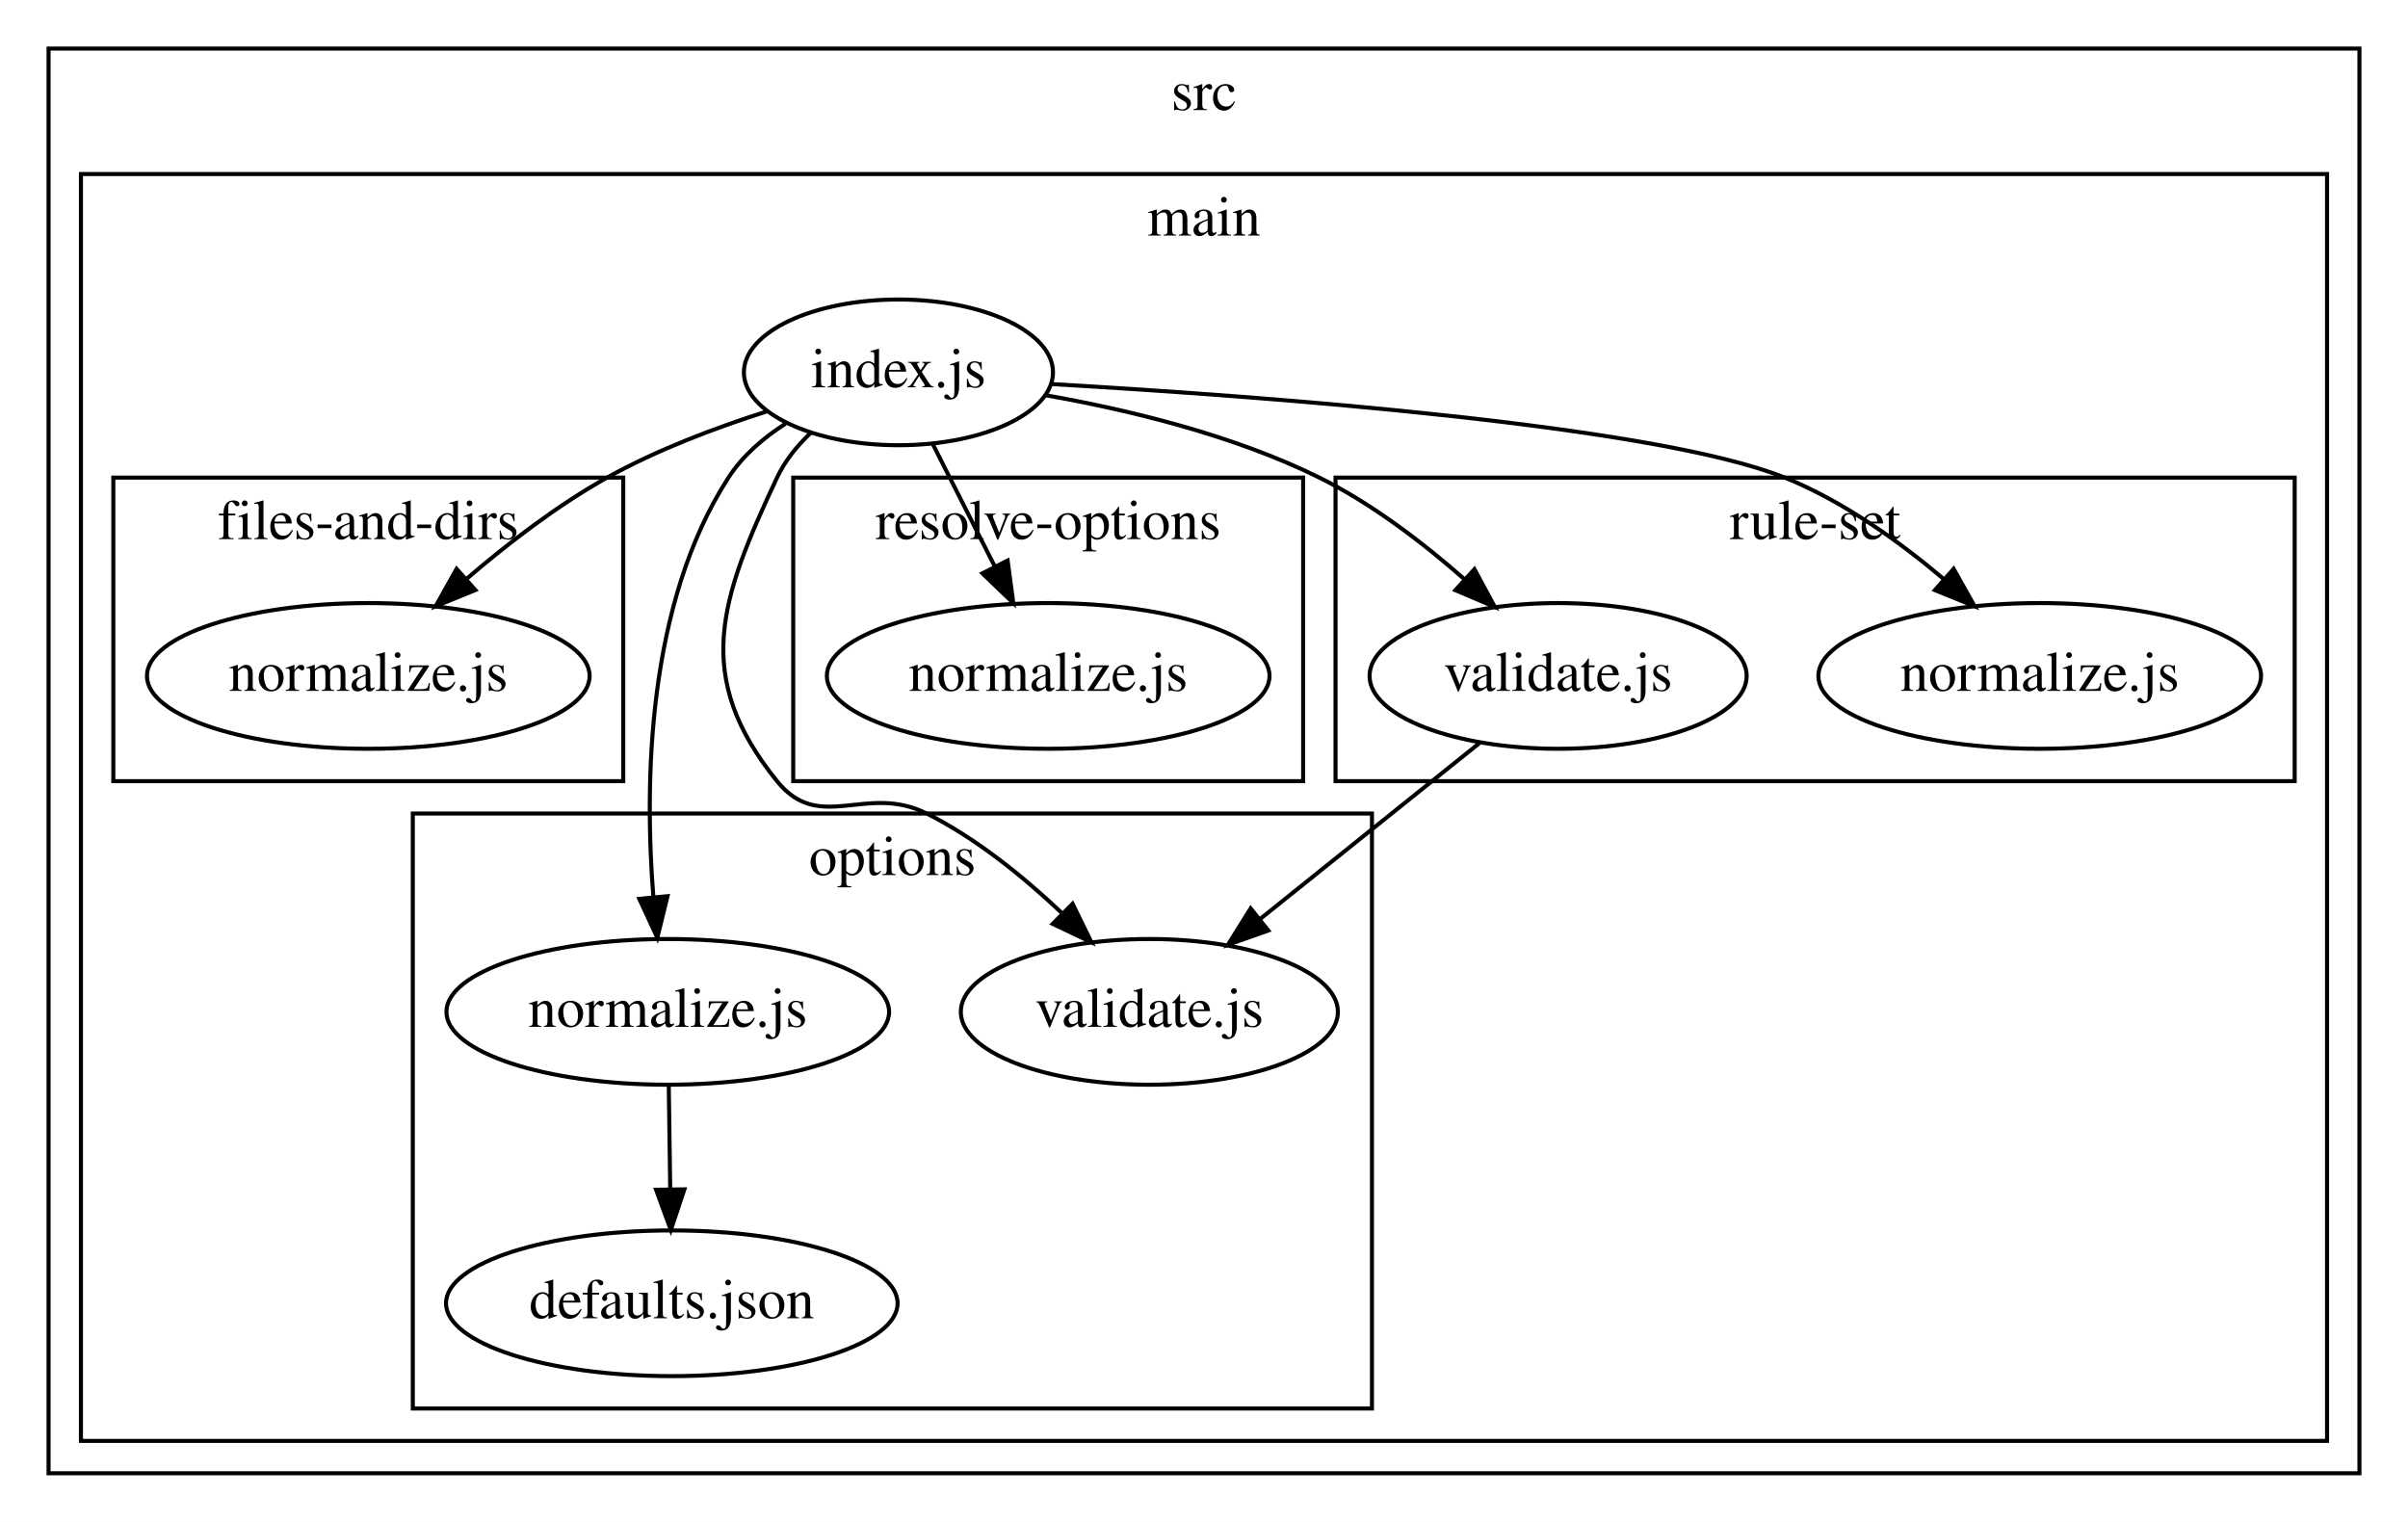
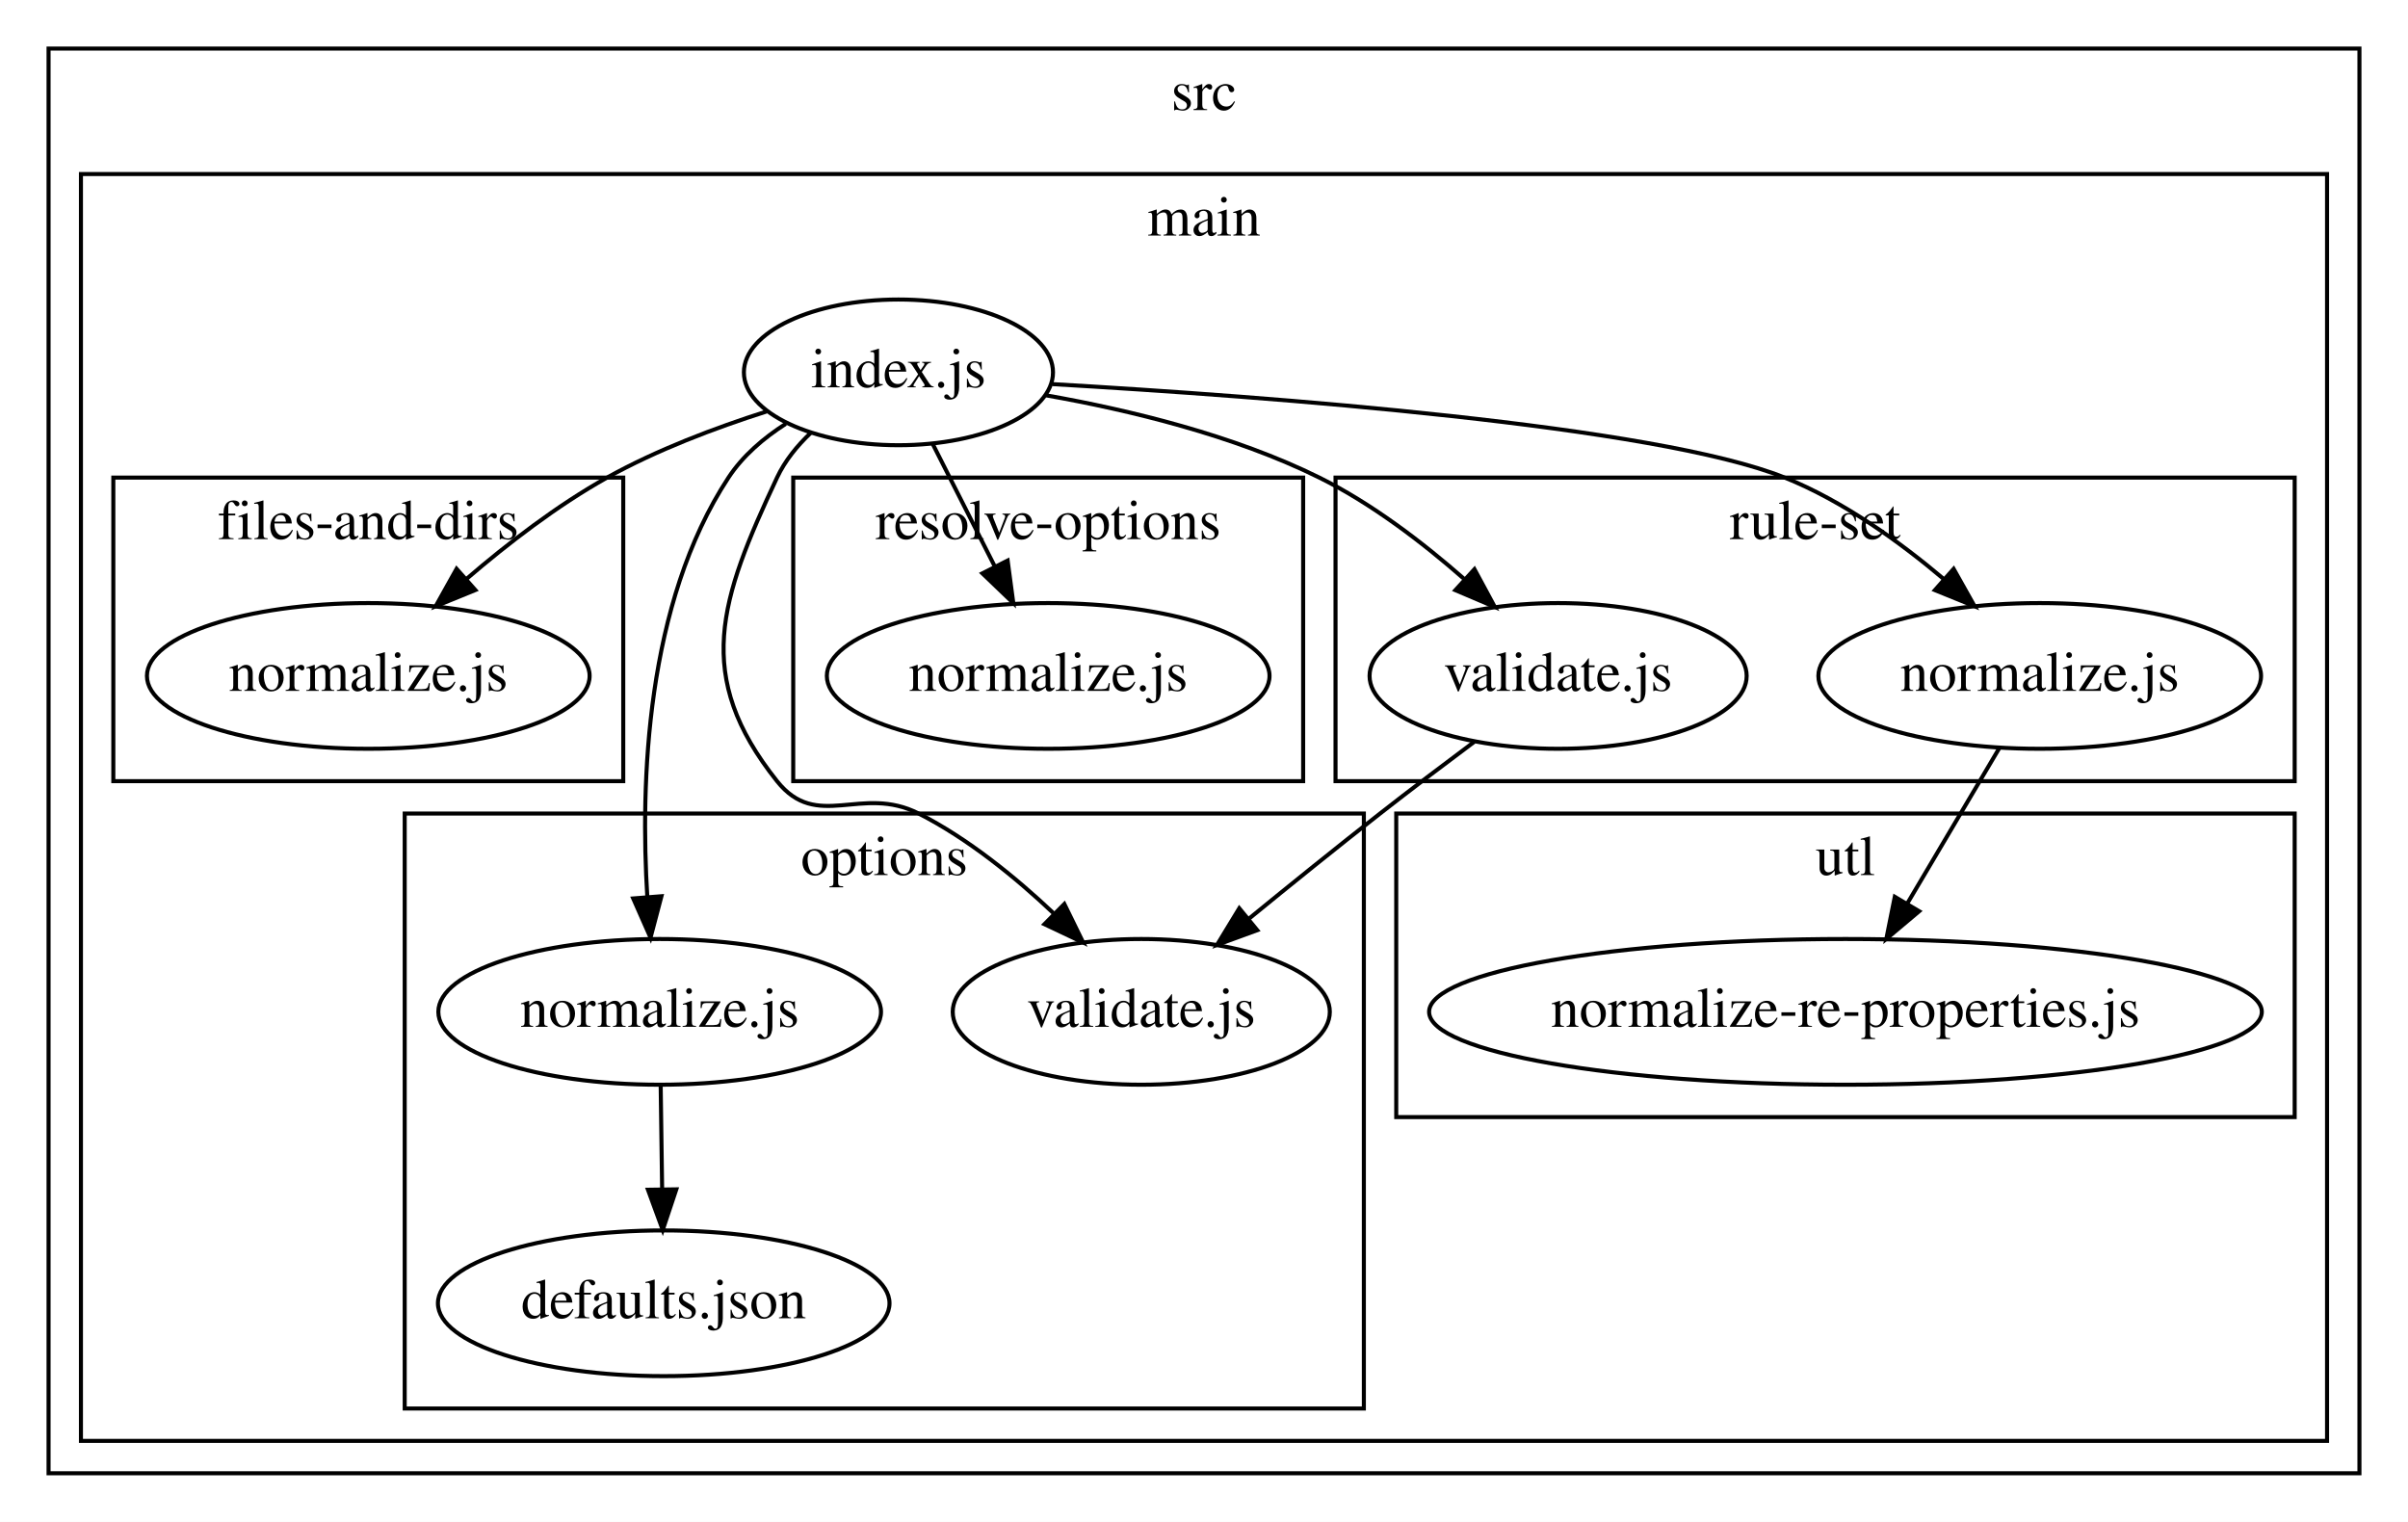
<svg xmlns="http://www.w3.org/2000/svg" xmlns:xlink="http://www.w3.org/1999/xlink" width="595pt" height="376pt" viewBox="0.00 0.00 595.00 376.00">
  <g id="graph0" class="graph" transform="scale(1 1) rotate(0) translate(4 372)">
    <polygon fill="white" stroke="transparent" points="-4,4 -4,-372 591,-372 591,4 -4,4" />
    <g id="clust1" class="cluster">
      <polygon fill="none" stroke="black" points="8,-8 8,-360 579,-360 579,-8 8,-8" />
      <text text-anchor="middle" x="293.5" y="-344.8" font-family="Times,serif" font-size="14.00">src</text>
    </g>
    <g id="clust2" class="cluster">
      <polygon fill="none" stroke="black" points="16,-16 16,-329 571,-329 571,-16 16,-16" />
      <text text-anchor="middle" x="293.5" y="-313.8" font-family="Times,serif" font-size="14.00">main</text>
    </g>
    <g id="clust3" class="cluster">
      <polygon fill="none" stroke="black" points="24,-179 24,-254 150,-254 150,-179 24,-179" />
      <text text-anchor="middle" x="87" y="-238.8" font-family="Times,serif" font-size="14.00">files-and-dirs</text>
    </g>
    <g id="clust4" class="cluster">
-       <polygon fill="none" stroke="black" points="98,-24 98,-171 335,-171 335,-24 98,-24" />
-       <text text-anchor="middle" x="216.5" y="-155.8" font-family="Times,serif" font-size="14.00">options</text>
+       <polygon fill="none" stroke="black" points="96,-24 96,-171 333,-171 333,-24 96,-24" />
+       <text text-anchor="middle" x="214.5" y="-155.8" font-family="Times,serif" font-size="14.00">options</text>
    </g>
    <g id="clust5" class="cluster">
      <polygon fill="none" stroke="black" points="192,-179 192,-254 318,-254 318,-179 192,-179" />
      <text text-anchor="middle" x="255" y="-238.8" font-family="Times,serif" font-size="14.00">resolve-options</text>
    </g>
    <g id="clust6" class="cluster">
      <polygon fill="none" stroke="black" points="326,-179 326,-254 563,-254 563,-179 326,-179" />
      <text text-anchor="middle" x="444.5" y="-238.8" font-family="Times,serif" font-size="14.00">rule-set</text>
+     </g>
+     <g id="clust7" class="cluster">
+       <polygon fill="none" stroke="black" points="341,-96 341,-171 563,-171 563,-96 341,-96" />
+       <text text-anchor="middle" x="452" y="-155.8" font-family="Times,serif" font-size="14.00">utl</text>
    </g>
    <g id="node1" class="node">
      <g id="a_node1">
        <a xlink:href="src/main/files-and-dirs/normalize.js" xlink:title="normalize.js">
          <ellipse fill="none" stroke="black" cx="87" cy="-205" rx="54.69" ry="18" />
          <text text-anchor="middle" x="87" y="-201.3" font-family="Times,serif" font-size="14.00">normalize.js</text>
        </a>
      </g>
    </g>
    <g id="node2" class="node">
      <g id="a_node2">
        <a xlink:href="src/main/index.js" xlink:title="index.js">
          <ellipse fill="none" stroke="black" cx="218" cy="-280" rx="38.19" ry="18" />
          <text text-anchor="middle" x="218" y="-276.3" font-family="Times,serif" font-size="14.00">index.js</text>
        </a>
      </g>
    </g>
    <g id="edge1" class="edge">
      <path fill="none" stroke="black" d="M185.43,-270.34C172.7,-266.29 158.25,-260.83 146,-254 133.71,-247.15 121.44,-237.69 111.29,-228.98" />
      <polygon fill="black" stroke="black" points="113.46,-226.22 103.65,-222.22 108.82,-231.46 113.46,-226.22" />
    </g>
    <g id="node3" class="node">
      <g id="a_node3">
        <a xlink:href="src/main/options/normalize.js" xlink:title="normalize.js">
-           <ellipse fill="none" stroke="black" cx="161" cy="-122" rx="54.69" ry="18" />
-           <text text-anchor="middle" x="161" y="-118.3" font-family="Times,serif" font-size="14.00">normalize.js</text>
+           <ellipse fill="none" stroke="black" cx="159" cy="-122" rx="54.69" ry="18" />
+           <text text-anchor="middle" x="159" y="-118.3" font-family="Times,serif" font-size="14.00">normalize.js</text>
        </a>
      </g>
    </g>
    <g id="edge2" class="edge">
-       <path fill="none" stroke="black" d="M190.1,-267.33C184.63,-263.82 179.5,-259.42 176,-254 155.83,-222.81 155.2,-178.52 157.45,-150.28" />
-       <polygon fill="black" stroke="black" points="160.94,-150.59 158.42,-140.3 153.97,-149.92 160.94,-150.59" />
+       <path fill="none" stroke="black" d="M190.16,-267.29C184.68,-263.78 179.54,-259.39 176,-254 155.56,-222.9 154.2,-178.59 155.95,-150.32" />
+       <polygon fill="black" stroke="black" points="159.44,-150.57 156.74,-140.33 152.46,-150.02 159.44,-150.57" />
    </g>
    <g id="node4" class="node">
      <g id="a_node4">
        <a xlink:href="src/main/options/validate.js" xlink:title="validate.js">
-           <ellipse fill="none" stroke="black" cx="280" cy="-122" rx="46.59" ry="18" />
-           <text text-anchor="middle" x="280" y="-118.3" font-family="Times,serif" font-size="14.00">validate.js</text>
+           <ellipse fill="none" stroke="black" cx="278" cy="-122" rx="46.59" ry="18" />
+           <text text-anchor="middle" x="278" y="-118.3" font-family="Times,serif" font-size="14.00">validate.js</text>
        </a>
      </g>
    </g>
    <g id="edge3" class="edge">
-       <path fill="none" stroke="black" d="M196.39,-265.11C192.99,-261.9 189.96,-258.17 188,-254 173.86,-223.81 167.07,-204.94 188,-179 198.57,-165.91 209.96,-178.55 225,-171 237.21,-164.87 248.89,-155.39 258.32,-146.47" />
-       <polygon fill="black" stroke="black" points="261.03,-148.71 265.68,-139.19 256.11,-143.74 261.03,-148.71" />
+       <path fill="none" stroke="black" d="M196.39,-265.11C192.99,-261.9 189.96,-258.17 188,-254 173.86,-223.81 167.22,-205.06 188,-179 197.95,-166.52 208.78,-178.24 223,-171 235.18,-164.8 246.85,-155.31 256.29,-146.4" />
+       <polygon fill="black" stroke="black" points="258.99,-148.65 263.65,-139.13 254.07,-143.66 258.99,-148.65" />
    </g>
    <g id="node5" class="node">
      <g id="a_node5">
        <a xlink:href="src/main/resolve-options/normalize.js" xlink:title="normalize.js">
          <ellipse fill="none" stroke="black" cx="255" cy="-205" rx="54.69" ry="18" />
          <text text-anchor="middle" x="255" y="-201.3" font-family="Times,serif" font-size="14.00">normalize.js</text>
        </a>
      </g>
    </g>
    <g id="edge4" class="edge">
      <path fill="none" stroke="black" d="M226.4,-262.44C230.92,-253.51 236.61,-242.29 241.72,-232.21" />
      <polygon fill="black" stroke="black" points="244.98,-233.51 246.38,-223.01 238.74,-230.34 244.98,-233.51" />
    </g>
    <g id="node6" class="node">
      <g id="a_node6">
        <a xlink:href="src/main/rule-set/normalize.js" xlink:title="normalize.js">
          <ellipse fill="none" stroke="black" cx="500" cy="-205" rx="54.69" ry="18" />
          <text text-anchor="middle" x="500" y="-201.3" font-family="Times,serif" font-size="14.00">normalize.js</text>
        </a>
      </g>
    </g>
    <g id="edge5" class="edge">
      <path fill="none" stroke="black" d="M256,-277.1C309.76,-273.99 405.05,-266.85 437,-254 451.37,-248.22 465.3,-238.23 476.38,-228.86" />
      <polygon fill="black" stroke="black" points="478.73,-231.45 483.92,-222.21 474.1,-226.2 478.73,-231.45" />
    </g>
    <g id="node7" class="node">
      <g id="a_node7">
        <a xlink:href="src/main/rule-set/validate.js" xlink:title="validate.js">
          <ellipse fill="none" stroke="black" cx="381" cy="-205" rx="46.59" ry="18" />
          <text text-anchor="middle" x="381" y="-201.3" font-family="Times,serif" font-size="14.00">validate.js</text>
        </a>
      </g>
    </g>
    <g id="edge6" class="edge">
      <path fill="none" stroke="black" d="M254.51,-274.32C275.1,-270.69 300.86,-264.46 322,-254 334.89,-247.62 347.49,-237.99 357.71,-229.02" />
      <polygon fill="black" stroke="black" points="360.33,-231.37 365.36,-222.04 355.61,-226.19 360.33,-231.37" />
    </g>
    <g id="node8" class="node">
      <g id="a_node8">
        <a xlink:href="src/main/options/defaults.json" xlink:title="defaults.json">
-           <ellipse fill="none" stroke="black" cx="162" cy="-50" rx="55.79" ry="18" />
-           <text text-anchor="middle" x="162" y="-46.3" font-family="Times,serif" font-size="14.00">defaults.json</text>
+           <ellipse fill="none" stroke="black" cx="160" cy="-50" rx="55.79" ry="18" />
+           <text text-anchor="middle" x="160" y="-46.3" font-family="Times,serif" font-size="14.00">defaults.json</text>
        </a>
      </g>
    </g>
    <g id="edge7" class="edge">
-       <path fill="none" stroke="black" d="M161.25,-103.7C161.36,-95.98 161.49,-86.71 161.61,-78.11" />
-       <polygon fill="black" stroke="black" points="165.11,-78.15 161.76,-68.1 158.11,-78.05 165.11,-78.15" />
+       <path fill="none" stroke="black" d="M159.25,-103.7C159.36,-95.98 159.49,-86.71 159.61,-78.11" />
+       <polygon fill="black" stroke="black" points="163.11,-78.15 159.76,-68.1 156.11,-78.05 163.11,-78.15" />
+     </g>
+     <g id="node9" class="node">
+       <g id="a_node9">
+         <a xlink:href="src/main/utl/normalize-re-properties.js" xlink:title="normalize-re-properties.js">
+           <ellipse fill="none" stroke="black" cx="452" cy="-122" rx="102.88" ry="18" />
+           <text text-anchor="middle" x="452" y="-118.3" font-family="Times,serif" font-size="14.00">normalize-re-properties.js</text>
+         </a>
+       </g>
    </g>
    <g id="edge8" class="edge">
-       <path fill="none" stroke="black" d="M361.53,-188.38C346.16,-176.06 324.53,-158.71 307.41,-144.98" />
-       <polygon fill="black" stroke="black" points="309.4,-142.1 299.41,-138.57 305.03,-147.56 309.4,-142.1" />
+       <path fill="none" stroke="black" d="M490.05,-187.22C483.47,-176.1 474.71,-161.32 467.25,-148.73" />
+       <polygon fill="black" stroke="black" points="470.21,-146.86 462.1,-140.04 464.19,-150.43 470.21,-146.86" />
+     </g>
+     <g id="edge9" class="edge">
+       <path fill="none" stroke="black" d="M360.28,-188.72C352.88,-183.2 344.52,-176.88 337,-171 326.35,-162.68 314.79,-153.34 304.74,-145.13" />
+       <polygon fill="black" stroke="black" points="306.66,-142.18 296.71,-138.54 302.22,-147.59 306.66,-142.18" />
    </g>
  </g>
</svg>
